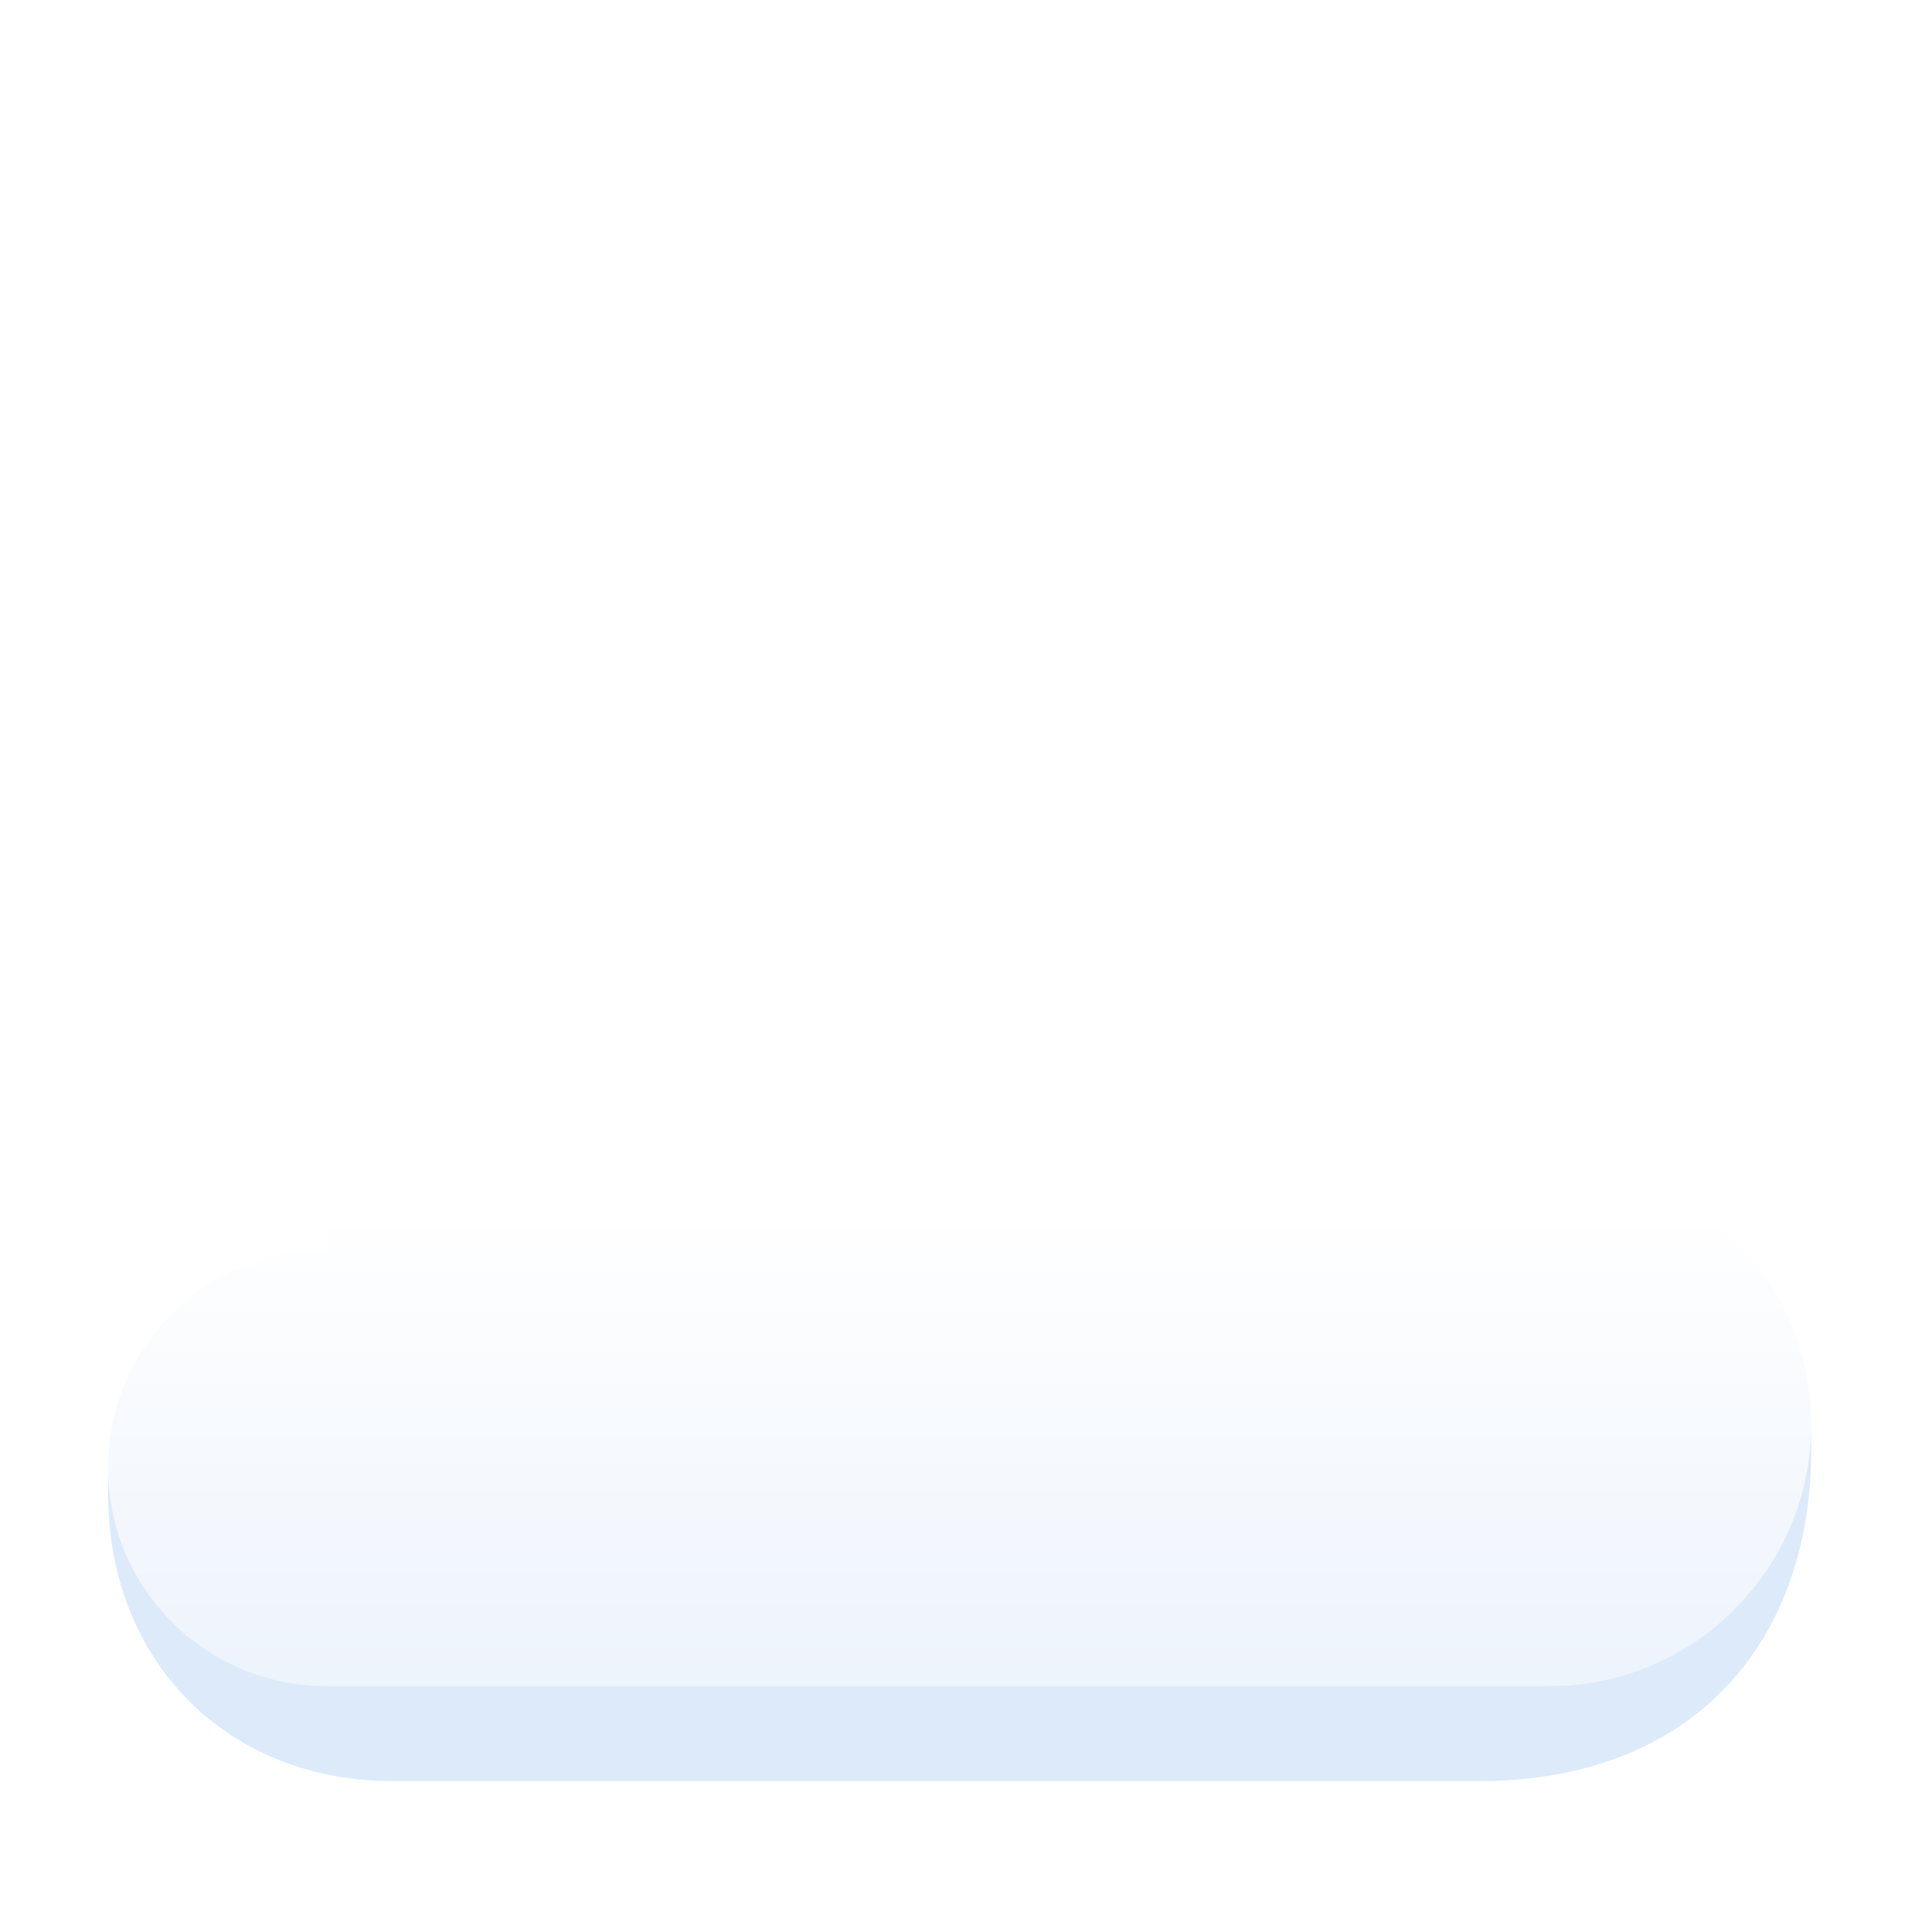
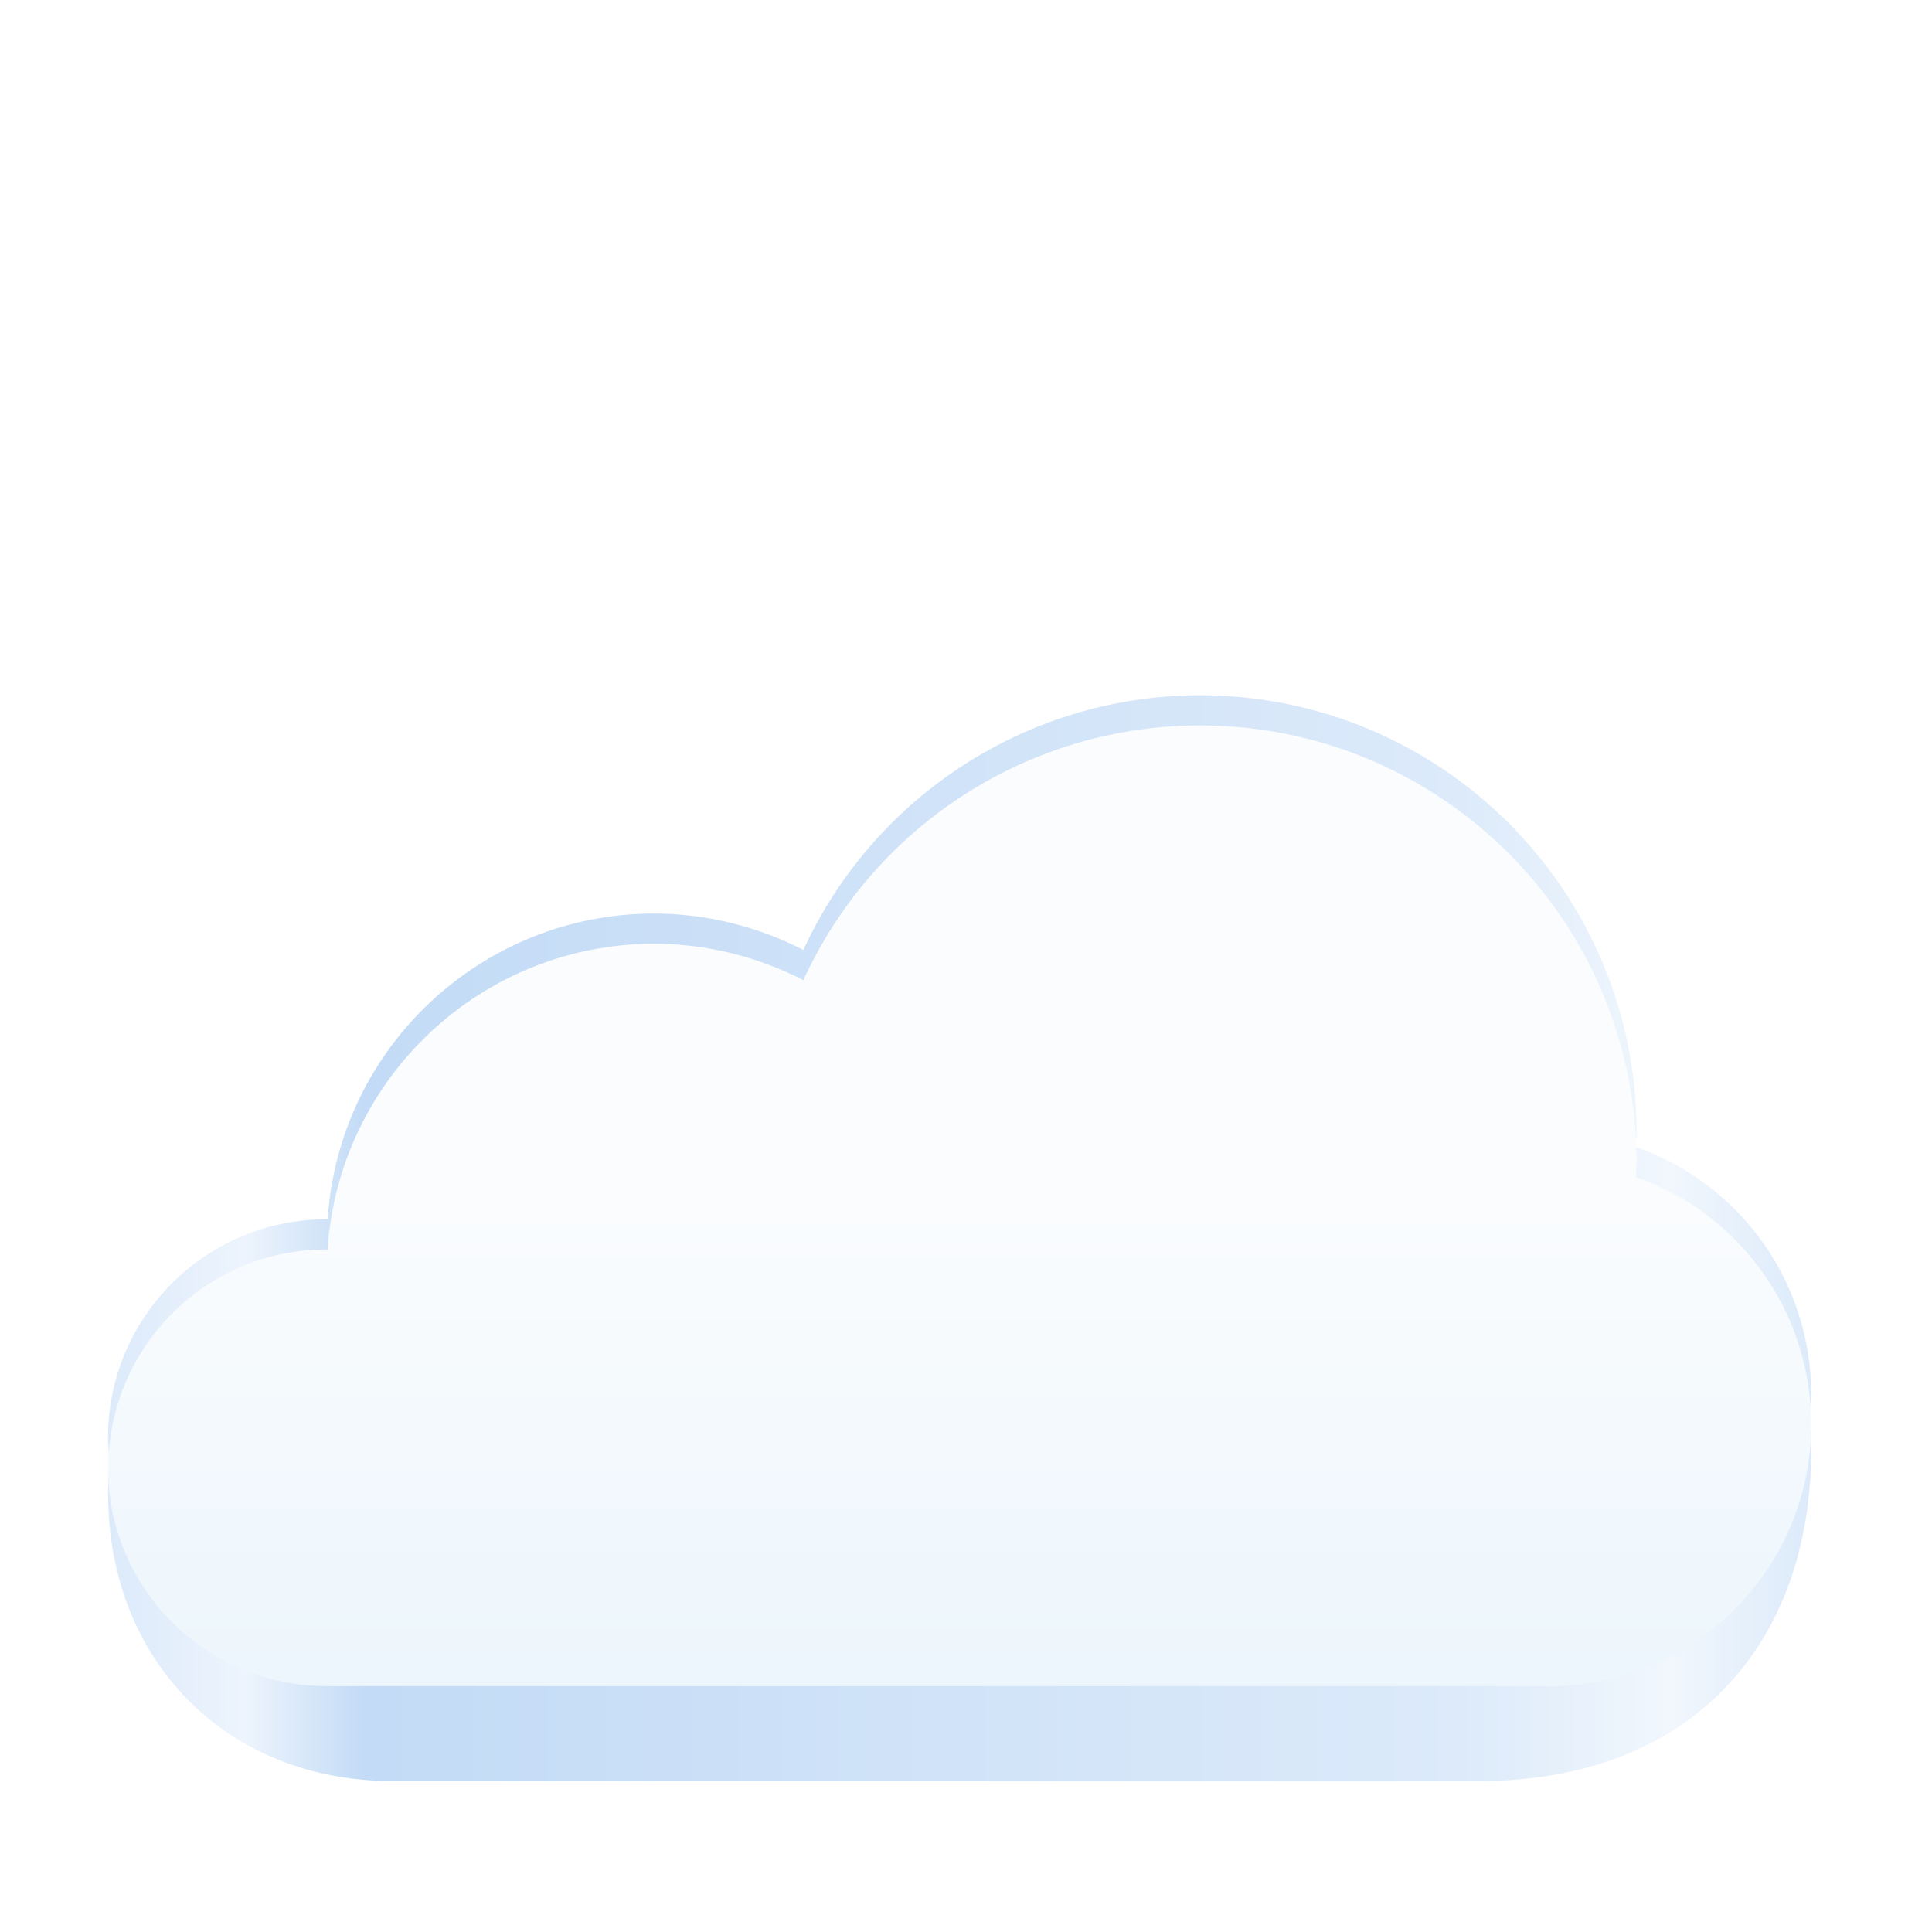
- <svg xmlns="http://www.w3.org/2000/svg" width="64" height="64" version="1.1" viewBox="0 0 64 64">
-   <linearGradient id="a" x1="63.581" x2="63.581" y1="110.5" y2="79.888" gradientTransform="matrix(.5 0 0 .5 -8.3506e-5 -.00028382)" gradientUnits="userSpaceOnUse">
-     <stop stop-color="#eef4fc" offset="0" />
-     <stop stop-color="#fff" offset="1" />
-   </linearGradient>
-   <path d="m39.746 27.174c-5.65 0.006-10.779 3.303-13.133 8.44-1.531-0.789-3.227-1.203-4.949-1.207-5.707 0.008-10.434 4.434-10.813 10.129-0.012 0-0.025 0-0.037-2e-3 -2.965 0-5.51 1.787-6.627 4.34h-0.605v0.627c0 5.5 3.918 9.5 9.418 9.5h36c7 0 11-4.5 11-11v-0.572h-0.512c-0.877-2.475-2.824-4.42-5.301-5.291 0.012-0.164 0.02-0.33 0.025-0.496 0-7.99-6.477-14.467-14.467-14.467z" fill="#dceafa" stroke-width=".5" />
-   <path d="m39.746 24.031c-5.65 0.006-10.779 3.303-13.133 8.44-1.531-0.789-3.227-1.203-4.949-1.207-5.707 0.006-10.434 4.434-10.813 10.129-0.012-2e-3 -0.025-2e-3 -0.037-2e-3 -3.994 0-7.234 3.238-7.234 7.232 0 3.996 3.24 7.234 7.234 7.234h40.506c4.793 0 8.68-3.887 8.68-8.68-4e-3 -3.686-2.334-6.967-5.812-8.184 0.012-0.166 0.02-0.332 0.025-0.496 0-7.99-6.477-14.467-14.467-14.467z" fill="url(#a)" stroke-width=".5" />
+ <svg xmlns="http://www.w3.org/2000/svg" width="64px" height="64px" viewBox="0 0 64 64" version="1.1">
+   <defs>
+     <linearGradient id="linear0" gradientUnits="userSpaceOnUse" x1="7.164" y1="86.174" x2="120" y2="86.174" gradientTransform="matrix(0.5,0,0,0.5,0,0)">
+       <stop offset="0" style="stop-color:rgb(86.275%,91.765%,98.039%);stop-opacity:1;" />
+       <stop offset="0.081" style="stop-color:rgb(92.941%,95.686%,99.216%);stop-opacity:1;" />
+       <stop offset="0.151" style="stop-color:rgb(76.471%,85.882%,96.471%);stop-opacity:1;" />
+       <stop offset="0.793" style="stop-color:rgb(86.275%,91.765%,98.039%);stop-opacity:1;" />
+       <stop offset="0.917" style="stop-color:rgb(94.51%,96.863%,99.216%);stop-opacity:1;" />
+       <stop offset="1" style="stop-color:rgb(86.275%,91.765%,98.039%);stop-opacity:1;" />
+     </linearGradient>
+     <linearGradient id="linear1" gradientUnits="userSpaceOnUse" x1="63.581" y1="110.502" x2="63.581" y2="79.888" gradientTransform="matrix(0.5,0,0,0.5,0,0)">
+       <stop offset="0" style="stop-color:rgb(92.941%,96.471%,98.824%);stop-opacity:1;" />
+       <stop offset="1" style="stop-color:rgb(98.039%,98.824%,99.608%);stop-opacity:1;" />
+     </linearGradient>
+     <linearGradient id="linear2" gradientUnits="userSpaceOnUse" x1="7.164" y1="86.174" x2="120" y2="86.174" gradientTransform="matrix(0.5,0,0,0.5,0,0)">
+       <stop offset="0" style="stop-color:rgb(86.275%,91.765%,98.039%);stop-opacity:1;" />
+       <stop offset="0.081" style="stop-color:rgb(92.941%,95.686%,99.216%);stop-opacity:1;" />
+       <stop offset="0.151" style="stop-color:rgb(76.471%,85.882%,96.471%);stop-opacity:1;" />
+       <stop offset="0.793" style="stop-color:rgb(86.275%,91.765%,98.039%);stop-opacity:1;" />
+       <stop offset="0.917" style="stop-color:rgb(94.51%,96.863%,99.216%);stop-opacity:1;" />
+       <stop offset="1" style="stop-color:rgb(86.275%,91.765%,98.039%);stop-opacity:1;" />
+     </linearGradient>
+   </defs>
+   <g id="surface1">
+     <path style=" stroke:none;fill-rule:nonzero;fill:url(#linear0);" d="M 39.746 27.176 C 34.098 27.18 28.965 30.477 26.613 35.613 C 25.082 34.824 23.387 34.41 21.664 34.406 C 15.957 34.414 11.23 38.84 10.852 44.535 C 10.84 44.535 10.828 44.535 10.816 44.531 C 7.848 44.531 5.305 46.32 4.188 48.871 L 3.582 48.871 L 3.582 49.5 C 3.582 55 7.5 59 13 59 L 49 59 C 56 59 60 54.5 60 48 L 60 47.426 L 59.488 47.426 C 58.613 44.953 56.664 43.008 54.188 42.137 C 54.199 41.973 54.207 41.805 54.211 41.641 C 54.211 33.652 47.738 27.176 39.746 27.176 Z M 39.746 27.176 " />
+     <path style=" stroke:none;fill-rule:nonzero;fill:url(#linear1);" d="M 39.746 24.031 C 34.098 24.039 28.969 27.332 26.613 32.469 C 25.082 31.68 23.387 31.266 21.664 31.262 C 15.957 31.27 11.23 35.695 10.852 41.391 C 10.84 41.391 10.828 41.391 10.816 41.391 C 6.82 41.391 3.578 44.629 3.578 48.621 C 3.578 52.617 6.82 55.855 10.816 55.855 L 51.32 55.855 C 56.113 55.855 60 51.969 60 47.176 C 59.996 43.492 57.664 40.211 54.188 38.992 C 54.199 38.828 54.207 38.664 54.211 38.496 C 54.211 30.508 47.738 24.031 39.746 24.031 Z M 39.746 24.031 " />
+     <path style=" stroke:none;fill-rule:nonzero;fill:url(#linear2);" d="M 39.746 23.031 C 34.098 23.039 28.969 26.332 26.613 31.469 C 25.082 30.68 23.387 30.266 21.664 30.262 C 15.957 30.27 11.23 34.695 10.852 40.391 C 10.84 40.391 10.828 40.391 10.816 40.391 C 6.82 40.391 3.578 43.629 3.578 47.621 C 3.578 47.793 3.594 47.957 3.605 48.121 C 3.863 44.363 6.988 41.391 10.816 41.391 C 10.824 41.391 10.84 41.391 10.852 41.391 C 11.23 35.695 15.957 31.27 21.664 31.262 C 23.387 31.266 25.082 31.68 26.613 32.469 C 28.965 27.332 34.098 24.035 39.746 24.031 C 47.512 24.031 53.844 30.148 54.195 37.824 C 54.203 37.715 54.211 37.605 54.215 37.496 C 54.215 29.508 47.738 23.031 39.746 23.031 Z M 54.199 38 C 54.207 38.164 54.215 38.332 54.215 38.496 C 54.207 38.66 54.199 38.828 54.188 38.992 C 57.473 40.145 59.75 43.145 59.977 46.617 C 59.984 46.473 60 46.328 60 46.18 C 59.996 42.496 57.672 39.219 54.199 38 Z M 54.199 38 " />
+   </g>
</svg>
